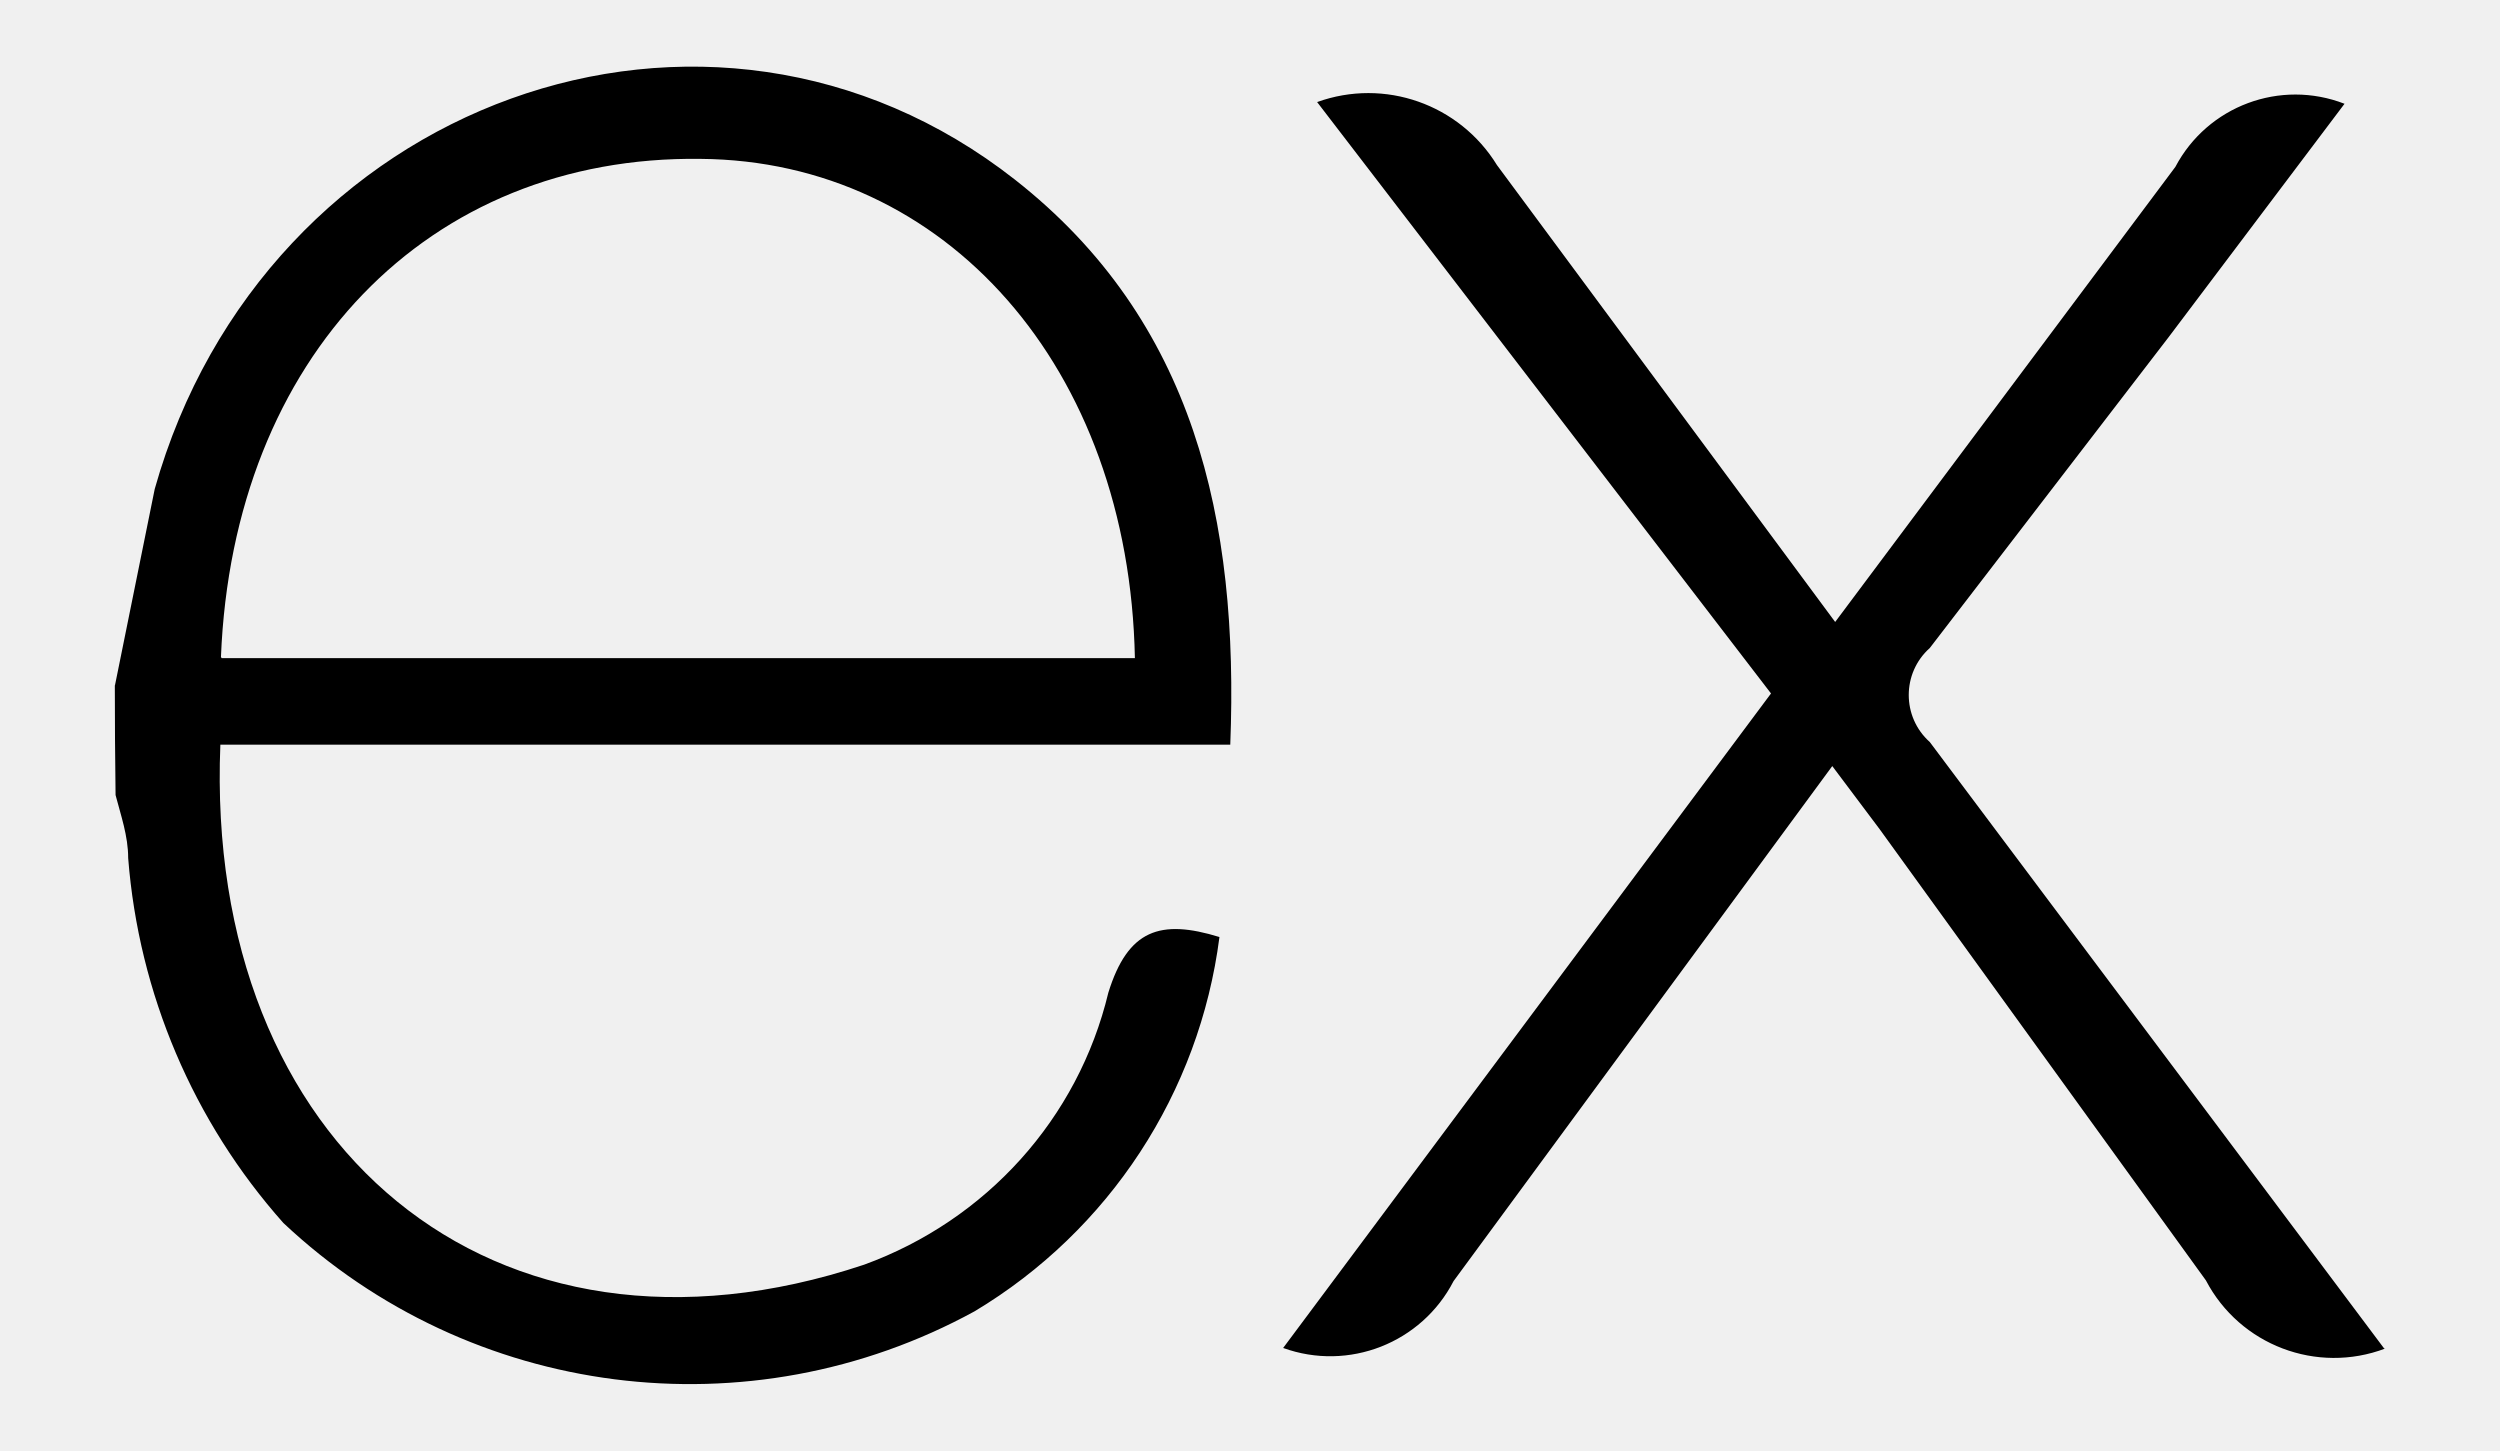
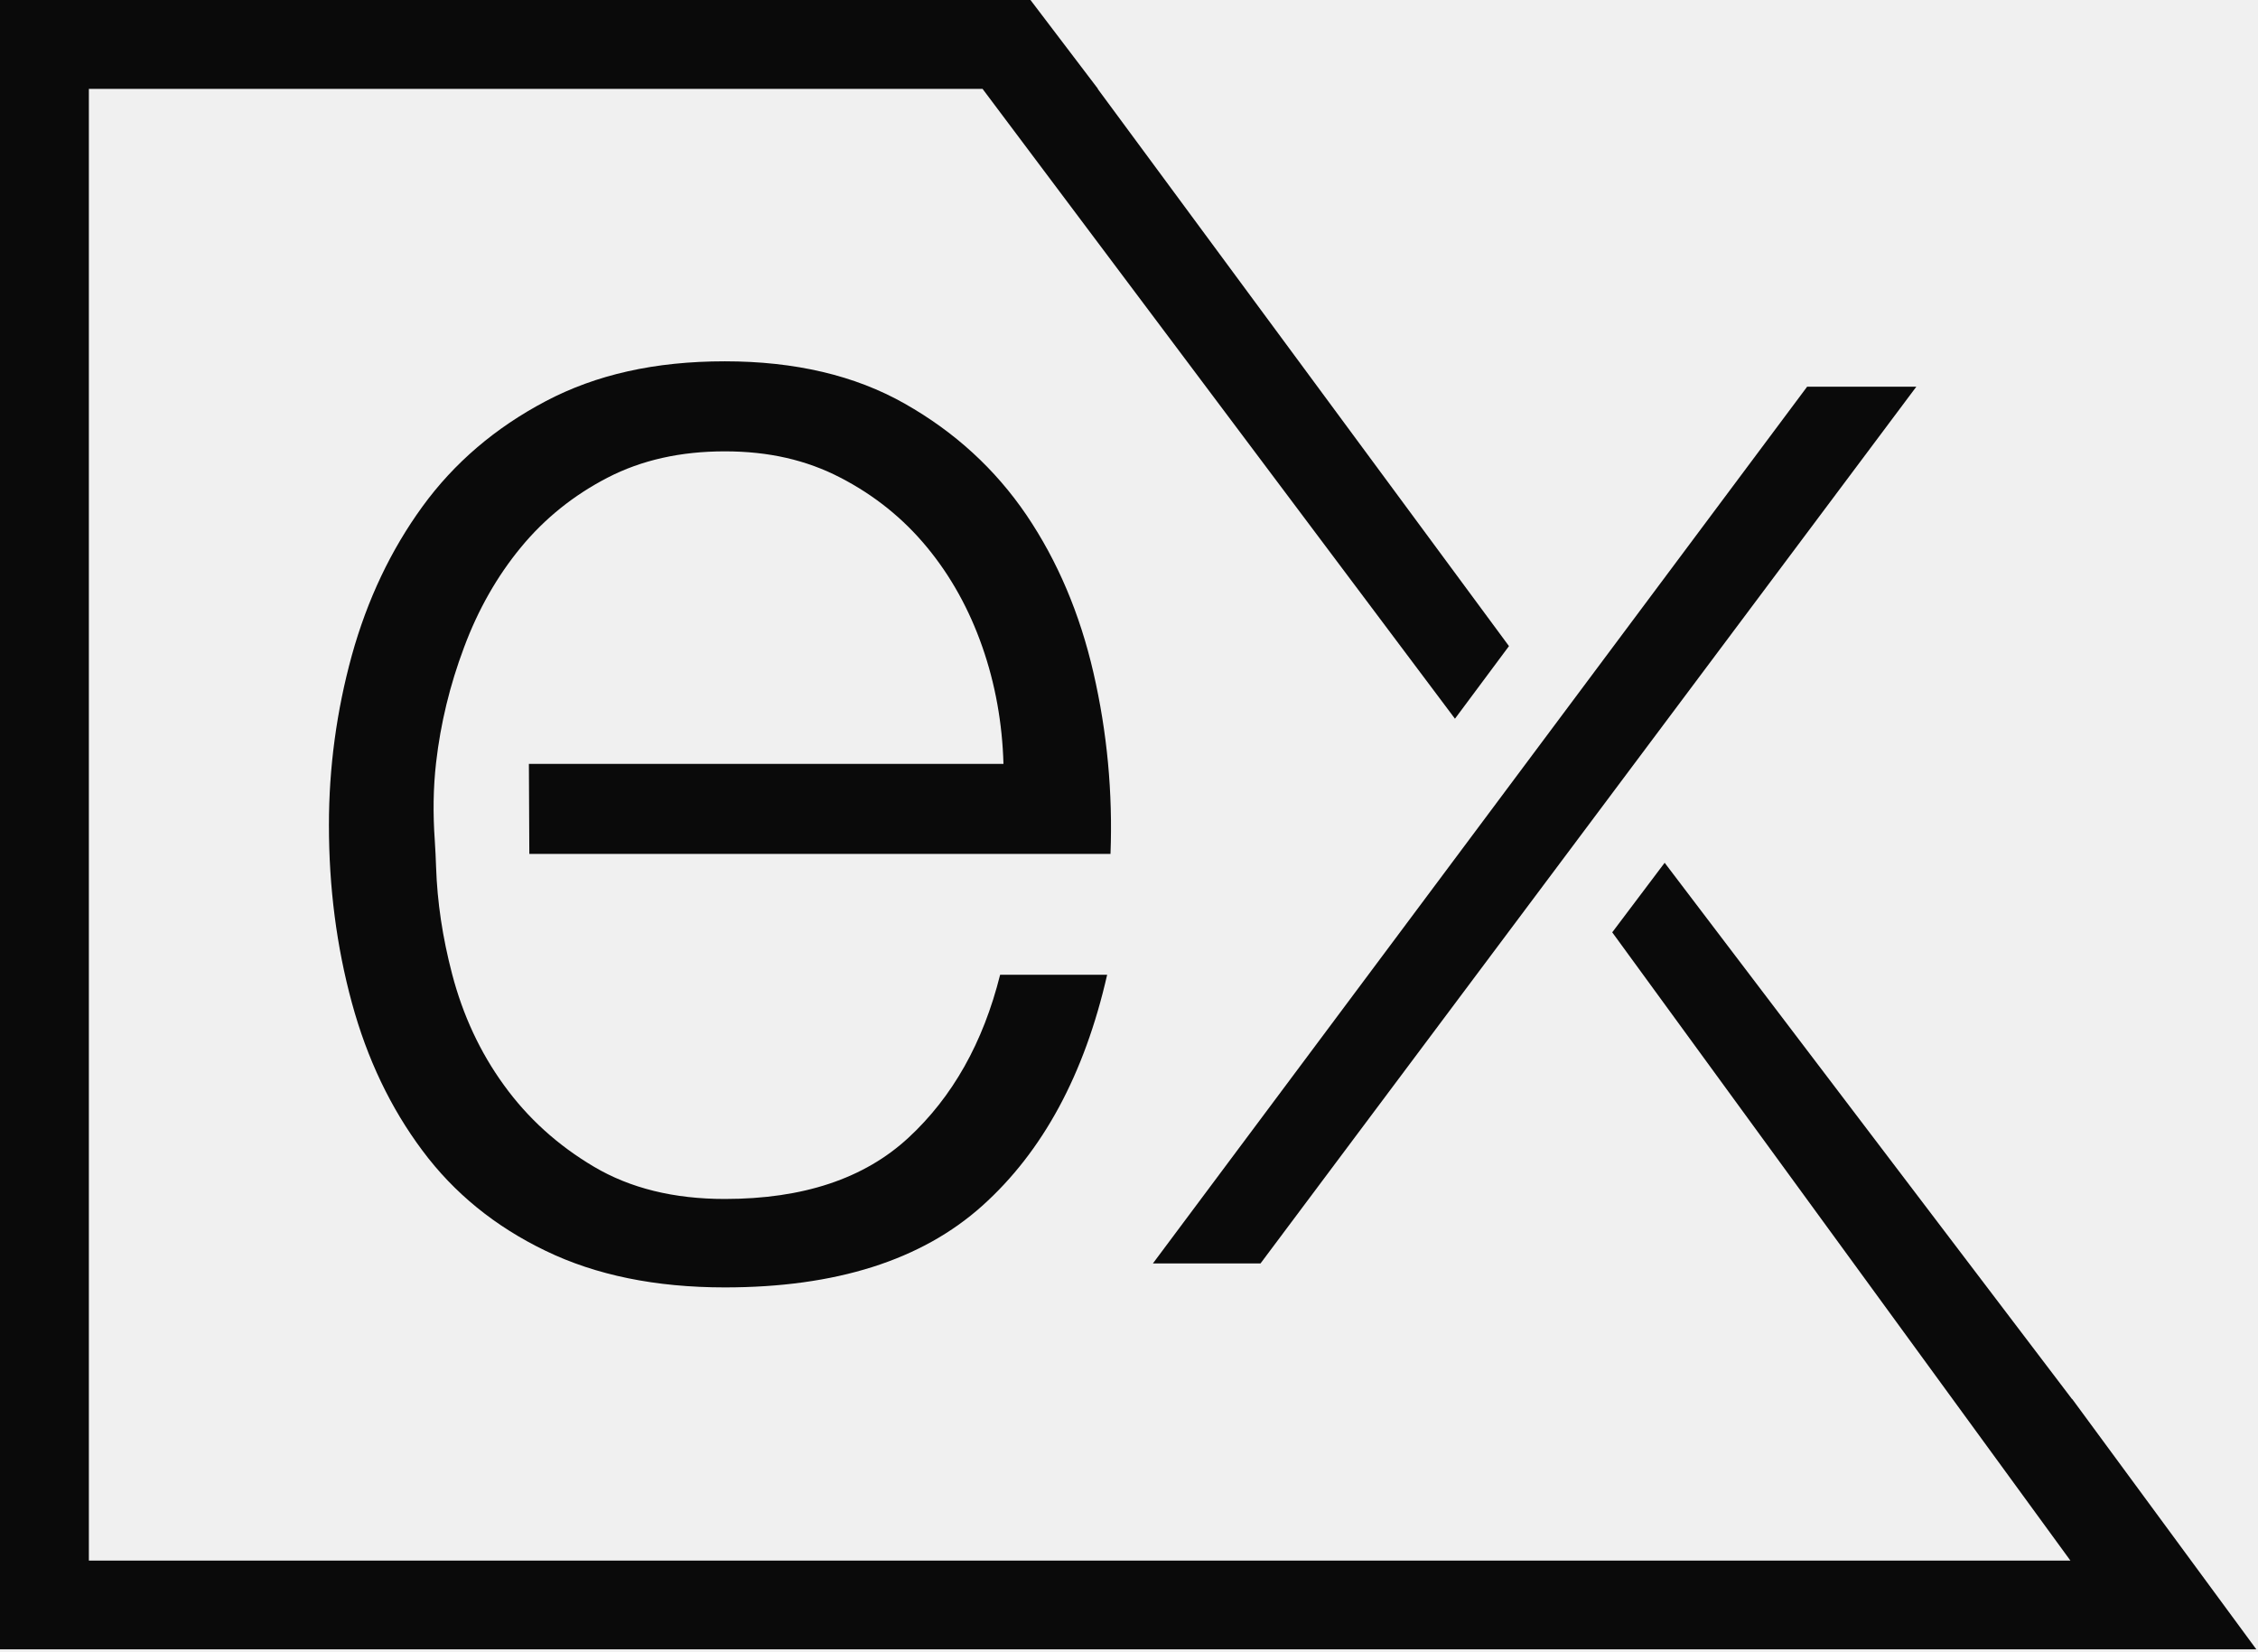
- <svg xmlns="http://www.w3.org/2000/svg" id="svg4" version="1.1" height="500" width="861.63">
-   <defs id="defs8" />
-   <path style="stroke-width:25.561" id="path2" d="m 822.054,464.785 c -23.571,8.913 -50.087,-1.169 -61.781,-23.491 L 647.804,285.755 631.496,264.028 500.98,441.525 c -11.004,21.354 -36.148,31.223 -58.74,23.056 L 610.382,239.003 453.948,35.178 c 23.21,-8.384 49.077,0.716 61.986,21.727 L 632.493,214.362 749.742,57.519 c 11.094,-21.002 36.166,-30.356 58.305,-21.753 l -60.708,80.543 -82.23,107.025 c -9.674,8.639 -9.674,23.773 0,32.412 L 821.722,464.785 Z M 39.626,236.192 53.327,168.531 C 90.953,34.744 244.32,-20.928 349.837,61.941 411.618,110.456 427.032,179.19 424.016,256.641 H 75.949 C 70.325,394.978 170.142,478.512 297.82,435.876 c 42.074,-15.337 73.744,-50.304 84.173,-93.758 6.748,-21.727 17.893,-25.459 38.291,-19.171 -6.893,53.659 -37.996,101.2 -84.403,129.007 -77.626,42.453 -173.75,30.168 -238.205,-30.443 -31.082,-34.942 -49.844,-79.112 -53.5,-125.761 0,-7.668 -2.556,-14.825 -4.345,-21.727 -0.17,-12.9 -0.256,-25.51 -0.256,-37.831 z m 36.757,-9.355 H 391.144 C 389.176,126.56 325.886,55.423 241.483,54.758 147.52,53.48 80.294,123.058 76.153,226.402 Z" />
+ <svg xmlns="http://www.w3.org/2000/svg" width="797" height="583" fill="none">
+   <mask id="a" width="797" height="583" x="0" y="0" maskUnits="userSpaceOnUse" style="mask-type:luminance">
+     <path fill="#fff" d="M796.444 0H0v582.187h796.444V0Z" />
+   </mask>
+   <g fill="#0A0A0A" mask="url(#a)">
+     <path d="M406.935 445.941h37.984l231.478-309.444h-38.545L406.935 445.941Z" />
+     <path d="M731.398 493.765v.106l-143.83-189.349-18.503 24.553 161.718 221.741H31.37V31.37h315.442l166.741 222.304 19.066-25.628L387.459 31.37h.102L363.725 0H0v582.188h796.444l-65.046-88.423Z" />
+     <path d="M362.291 181.759c-11.022-16.197-25.27-29.267-42.903-39.262-17.581-9.996-38.804-14.968-63.562-14.968-24.755 0-45.465 4.714-63.252 14.095-17.786 9.381-32.291 21.785-43.465 37.162-11.174 15.377-19.478 32.908-24.911 52.489a225.233 225.233 0 0 0-8.099 59.972c0 21.988 2.716 42.903 8.099 62.686 5.382 19.786 13.685 37.163 24.911 52.181 11.174 15.019 25.679 26.809 43.465 35.368 17.787 8.613 38.855 12.917 63.252 12.917 39.163 0 69.456-9.583 90.883-28.806 21.373-19.172 36.085-46.39 44.08-81.55h-37.777c-5.996 23.987-16.813 43.158-32.395 57.56-15.582 14.404-37.163 21.581-64.791 21.581-17.991 0-33.368-3.795-46.182-11.381s-23.373-17.169-31.778-28.806c-8.408-11.585-14.508-24.706-18.301-39.264-3.383-12.917-5.228-25.424-5.638-37.573a294.756 294.756 0 0 0-.461-9.48c-.667-9.381-.564-18.557.461-27.526 1.589-13.841 4.87-27.372 9.842-40.596 4.971-13.38 11.687-25.167 20.093-35.368 8.405-10.2 18.605-18.403 30.6-24.604 11.995-6.204 25.782-9.279 41.364-9.279 15.585 0 28.809 3.075 40.804 9.279 11.992 6.201 22.192 14.404 30.6 24.604 8.406 10.201 14.865 21.886 19.479 35.061 4.611 13.173 7.071 27.011 7.484 41.364H186.681l.153 31.781H391.97c.819-21.581-1.181-42.903-5.999-63.869-4.819-20.964-12.712-39.569-23.68-55.768Z" />
+   </g>
</svg>
